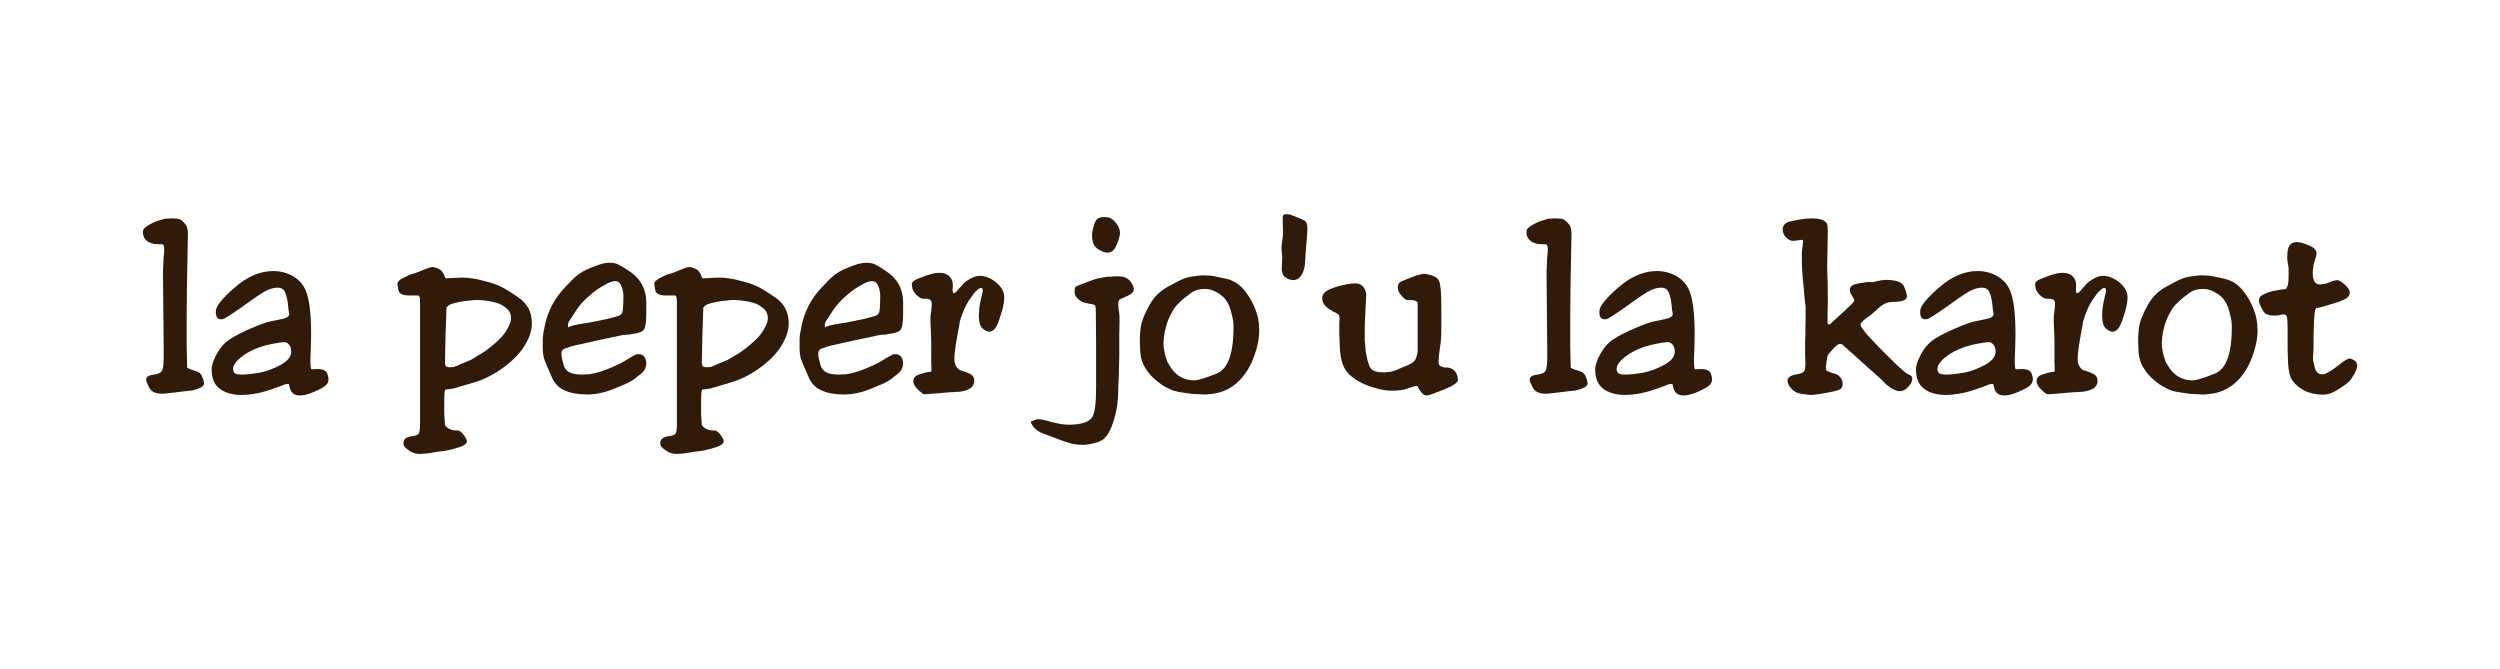
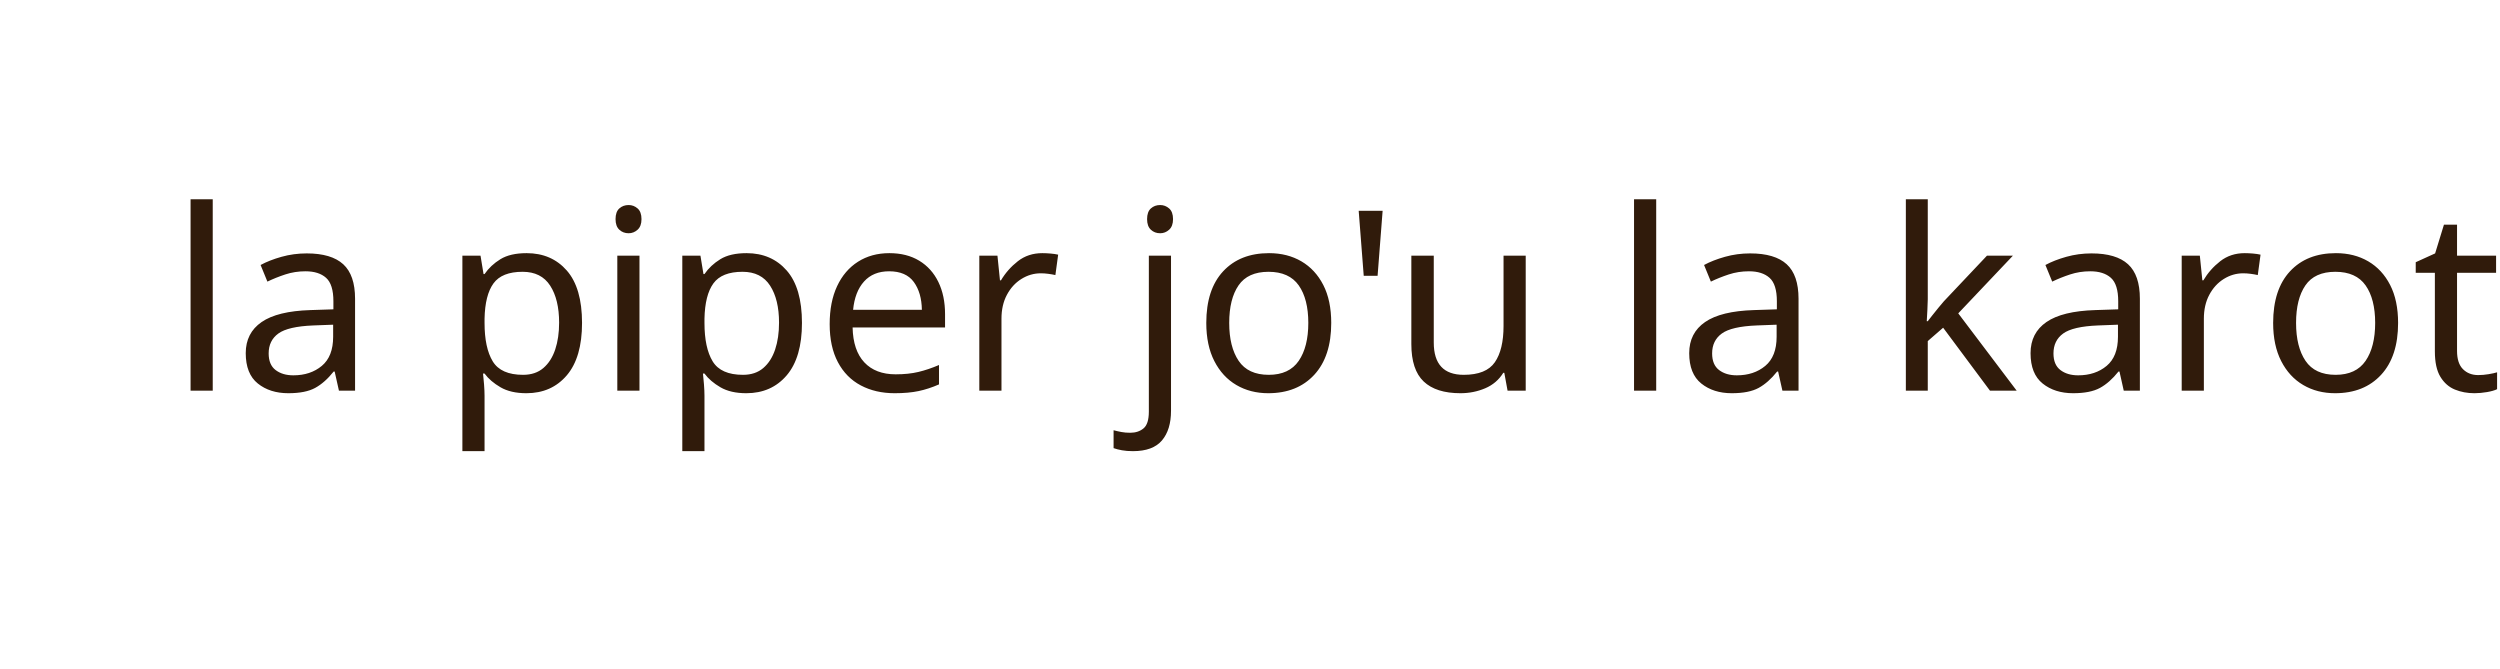
<svg xmlns="http://www.w3.org/2000/svg" id="svg2" version="1.1" width="2481" height="663">
  <defs id="defs6" />
  <g id="layer1" style="display:inline">
    <flowRoot xml:space="preserve" id="flowRoot2987" style="font-style:normal;font-variant:normal;font-weight:normal;font-stretch:normal;font-size:12px;line-height:125%;font-family:Arial;-inkscape-font-specification:Arial;letter-spacing:0px;word-spacing:0px;fill:#301b0b;fill-opacity:1;stroke:none" transform="translate(-701.8184,-122.2739)">
      <flowRegion id="flowRegion2989">
        <rect id="rect2991" width="2405.8" height="107.557" x="739.223" y="644.367" style="fill:#301b0b;fill-opacity:1" />
      </flowRegion>
      <flowPara id="flowPara2993" style="font-style:normal;font-variant:normal;font-weight:normal;font-stretch:normal;font-size:72px;font-family:Lavi;-inkscape-font-specification:Lavi;text-align:center;text-anchor:middle;fill:#301b0b;fill-opacity:1">i ci moi pagbu fa lu lo cizra se mixre li'u</flowPara>
    </flowRoot>
-     <g transform="translate(-51.04454,36.18893)" style="font-style:normal;font-weight:normal;font-size:40px;line-height:125%;font-family:Sans;letter-spacing:0px;word-spacing:0px;display:inline;opacity:1;fill:#301b0b;fill-opacity:1;stroke:none;stroke-width:1px;stroke-linecap:butt;stroke-linejoin:miter;stroke-opacity:1" id="text3647">
-       <path d="m 251.287,336.536 q 2.25,5.25 2.25,7.75 0,3 -5.25,5 l -5.25,1.75 -1,0.25 q -1.75,0.25 -7.25,0.75 -5.5,0.75 -10.25,1.25 l -9,1 q -1.25,0.25 -3.75,0.25 -9.25,0 -12.5,-5.75 -3.25,-6 -3.25,-8 0,-2.5 2.25,-3.75 2.25,-1.25 7,-1.75 5,-0.75 6.5,-3.5 1.75,-3 1.75,-15.5 0,-7.25 -0.25,-26.5 -0.25,-19.25 -0.25,-27.5 l -0.25,-28 0.5,-12.5 0,-1 q 0.75,-6.5 0.75,-9.25 0,-4.5 -1.5,-5.25 l -6.75,-0.25 -2.25,-0.25 q -9,-2 -10.5,-9.25 -0.75,-4.25 1.25,-6.25 2,-2.25 9.75,-6 l 2.5,-1 7.5,-2.25 1.5,-0.25 5.5,-0.25 q 6,0 8,0.75 2,0.5 5,4 l 1.75,2 q 1.75,3.5 1.75,8.75 0,3.5 -0.25,12.75 -0.25,9 -0.25,14.5 0,3.25 -0.25,12.25 -0.25,9 -0.25,17.25 l -0.25,28.5 0,22 0,3.5 0.5,22 q 0.25,0.25 3.25,1.5 3.25,1 6,2 3,0.75 4.5,3.25 l 0.75,1 z" style="font-style:normal;font-variant:normal;font-weight:100;font-stretch:normal;font-size:250px;font-family:Jester;-inkscape-font-specification:'Jester Thin';fill:#301b0b" id="path4150" />
-       <path d="m 376.299,336.036 q 0.75,2.25 0.75,4.25 0,3.5 -2.75,6 -2.75,2.5 -11.25,6.25 -8.5,3.75 -14.25,3.75 -8,0 -10,-7 l -1,-4.25 q -1.5,-0.25 -3.25,0 -7,2.75 -15.25,5.5 -8,2.75 -15.5,4 -7.25,1.25 -12.75,1.25 -13.5,0 -21.75,-6 -8.25,-6 -8.25,-19.5 0,-5.75 5.25,-15.5 5.5,-9.75 13.5,-14.75 8.25,-5.25 21.25,-10.75 13,-5.5 18.25,-6.5 5.5,-1.25 12,-2.5 6.75,-1.5 6.75,-4.75 -0.75,-4.25 -1.25,-9.75 -0.5,-5.75 -2.5,-11 -1.75,-5.5 -7.75,-5.5 -4.75,0 -10.25,2.5 -5.25,2.25 -23.5,15.5 -18.25,13 -20.75,13.25 -7.5,1.25 -6.75,-8.25 0,-6.75 18.5,-23 18.75,-16.5 38.5,-16.5 5.25,0 11,1.5 15.5,4.75 21,17.5 5.5,12.75 5.5,43.75 0,5.75 -0.25,12.5 -0.25,6.75 -0.5,12.5 0,9 1,9.75 3,-0.25 6.25,-0.25 3.75,0 6.5,1.25 2.75,1.25 3.5,4.75 z m -36.25,-23.25 q 0,-4.75 -2.25,-7 -2,-2.5 -4.75,-2.5 -23.25,2.5 -37,11 -13.75,8.5 -13.75,16 0,1.5 1.25,3.5 1.25,1.75 8,1.75 6,0 16.5,-1.75 10.75,-2 21.25,-7.75 10.75,-5.75 10.75,-13.25 z" style="font-style:normal;font-variant:normal;font-weight:100;font-stretch:normal;font-size:250px;font-family:Jester;-inkscape-font-specification:'Jester Thin';fill:#301b0b" id="path4152" />
-       <path d="m 571.409,307.286 q -3.75,6 -9.75,12 -6,6 -16,12.75 -10,6.5 -20.75,10.25 l -2.5,0.75 -13.5,4 -7.5,2.25 -8.5,1.25 q -0.5,1.25 -0.75,3.5 -0.25,2.5 -0.25,13.25 l 0,7.25 0.75,11 q 1,2 4,3.75 3,1.75 8.75,1.75 2.5,0 5.75,4.25 3.25,4.5 3.25,6.5 0,4.25 -13.25,7.5 l -5,1.25 -4,0.75 -8,1 -5.75,1 q -4.75,0.75 -6.75,0.75 -2,0.25 -4.25,0.25 -2.75,0 -5,-0.75 -2.25,-0.5 -5,-2.25 -2.5,-1.75 -4.25,-3.5 -1.75,-1.5 -1.75,-4.25 0,-3.5 3,-5.25 3.25,-1.5 5.25,-1.5 5.75,-0.75 7,-2.75 1.25,-2 1.25,-10.25 l 0,-8 0,-87 0,-8.5 0,-12 0,-3 q 0,-5 -0.25,-6 -0.25,-1.25 -1.25,-2.25 l -9.25,0 q -9.75,0 -10.75,-5.25 -1,-5.25 -1,-6 0,-3.5 6.5,-6.5 l 5.5,-2.75 0.75,-0.25 5.25,-1.5 12,-4.75 q 3,-1.25 4.75,-1.25 2,0 5,1.25 3.25,1.25 4.75,3.5 1.75,2 3.25,6.5 l 16,-0.75 q 5.5,0 10.25,0.75 4.75,0.5 12.75,2.75 8.25,2 13.75,4.5 5.75,2.25 19.25,11.5 13.75,9 13.75,26 0,10.5 -7.5,22.5 z m -19.25,-13.25 q 6,-8.75 6,-14.5 0,-6.25 -4.75,-10 -4.75,-3.75 -8.25,-4.75 -3.5,-1.25 -9.5,-2.25 -6,-1 -11.75,-1 -2.75,0 -6.5,0.5 -3.75,0.25 -9.5,1.25 -5.5,1 -9,2.25 -3.25,1.25 -4.75,3.5 l -1,28.75 q -0.5,23.75 -0.5,26.5 0,1.75 1,3 1.25,1 4,1 1.5,0 3.5,-0.25 2,-0.5 6.75,-2.75 l 10.75,-4.5 0.75,-0.5 11.25,-6.75 q 7.25,-5 12.75,-10 5.75,-5.25 8.75,-9.5 z" style="font-style:normal;font-variant:normal;font-weight:100;font-stretch:normal;font-size:250px;font-family:Jester;-inkscape-font-specification:'Jester Thin';fill:#301b0b" id="path4154" />
-       <path d="m 692.424,323.786 q 0,4 -1.75,7 -1.5,2.75 -6.5,6.25 l -4,3.25 -1.5,1 q -3,1.75 -5,2.75 -1.75,0.75 -10,4.25 -8,3.5 -15.25,5.25 -7.25,1.75 -14.5,1.75 -27.5,0 -34.75,-16 -7.25,-16.25 -8.5,-20.5 -1,-4.5 -1,-9.5 0,-4.75 0,-9.5 0.25,-4.75 2.25,-14 2,-9.25 6.75,-18.75 5,-9.5 12.75,-17.75 7.75,-8.5 12.75,-12.5 5.25,-4 11.5,-6.5 6.25,-2.75 11.25,-4.25 5,-1.5 9.25,-1.5 5.25,0 9,2 4,2 10.5,6.5 6.5,4.25 10.5,10 4.25,5.75 5.75,14.25 l 0.5,6 0,3 0,9.25 q 0,12.25 -2.5,15.5 -2.5,3.25 -12,4.25 l -2.25,0.5 -6.5,0.5 -26,5.5 -21.25,4.75 -4.75,1.25 -0.75,0.25 -3.5,1.25 q -4.75,1 -4.75,5.5 0,1.25 0.25,3.25 0.5,1.75 1.75,7.25 1.25,5.25 5.5,7.75 4.25,2.5 13,2.5 l 5.25,-0.25 1.5,0 q 13.25,-1.75 33,-11.75 l 7.5,-4.5 5.75,-3.25 q 1,-0.5 3,-0.5 7,0 7.75,8.5 z m -22.75,-66.75 q 0,-3.25 -0.5,-4.5 -0.5,-3.25 -2.25,-6.5 -1.75,-3.25 -5.25,-3.25 -4.25,0 -10.5,3.75 -6.25,3.5 -9.5,6 -3,2.25 -8.5,7.25 -5.5,5 -10,11.5 l -4.5,7 q -2.25,3 -3.25,5 -0.75,1.75 -0.75,2.75 l 0.25,2.75 q 1.25,-1 4,-1.75 3,-1 20.25,-3.75 l 12.25,-2.5 3.5,-0.75 8.25,-2.25 q 4.5,-1 5.5,-4 1,-3.25 1,-16.75 z" style="font-style:normal;font-variant:normal;font-weight:100;font-stretch:normal;font-size:250px;font-family:Jester;-inkscape-font-specification:'Jester Thin';fill:#301b0b" id="path4156" />
-       <path d="m 826.291,307.286 q -3.75,6 -9.75,12 -6,6 -16,12.75 -10,6.5 -20.75,10.25 l -2.5,0.75 -13.5,4 -7.5,2.25 -8.5,1.25 q -0.5,1.25 -0.75,3.5 -0.25,2.5 -0.25,13.25 l 0,7.25 0.75,11 q 1,2 4,3.75 3,1.75 8.75,1.75 2.5,0 5.75,4.25 3.25,4.5 3.25,6.5 0,4.25 -13.25,7.5 l -5,1.25 -4,0.75 -8,1 -5.75,1 q -4.75,0.75 -6.75,0.75 -2,0.25 -4.25,0.25 -2.75,0 -5,-0.75 -2.25,-0.5 -5,-2.25 -2.5,-1.75 -4.25,-3.5 -1.75,-1.5 -1.75,-4.25 0,-3.5 3,-5.25 3.25,-1.5 5.25,-1.5 5.75,-0.75 7,-2.75 1.25,-2 1.25,-10.25 l 0,-8 0,-87 0,-8.5 0,-12 0,-3 q 0,-5 -0.25,-6 -0.25,-1.25 -1.25,-2.25 l -9.25,0 q -9.75,0 -10.75,-5.25 -1,-5.25 -1,-6 0,-3.5 6.5,-6.5 l 5.5,-2.75 0.75,-0.25 5.25,-1.5 12,-4.75 q 3,-1.25 4.75,-1.25 2,0 5,1.25 3.25,1.25 4.75,3.5 1.75,2 3.25,6.5 l 16,-0.75 q 5.5,0 10.25,0.75 4.75,0.5 12.75,2.75 8.25,2 13.75,4.5 5.75,2.25 19.25,11.5 13.75,9 13.75,26 0,10.5 -7.5,22.5 z m -19.25,-13.25 q 6,-8.75 6,-14.5 0,-6.25 -4.75,-10 -4.75,-3.75 -8.25,-4.75 -3.5,-1.25 -9.5,-2.25 -6,-1 -11.75,-1 -2.75,0 -6.5,0.5 -3.75,0.25 -9.5,1.25 -5.5,1 -9,2.25 -3.25,1.25 -4.75,3.5 l -1,28.75 q -0.5,23.75 -0.5,26.5 0,1.75 1,3 1.25,1 4,1 1.5,0 3.5,-0.25 2,-0.5 6.75,-2.75 l 10.75,-4.5 0.75,-0.5 11.25,-6.75 q 7.25,-5 12.75,-10 5.75,-5.25 8.75,-9.5 z" style="font-style:normal;font-variant:normal;font-weight:100;font-stretch:normal;font-size:250px;font-family:Jester;-inkscape-font-specification:'Jester Thin';fill:#301b0b" id="path4158" />
-       <path d="m 947.307,323.786 q 0,4 -1.75,7 -1.5,2.75 -6.5,6.25 l -4,3.25 -1.5,1 q -3,1.75 -5,2.75 -1.75,0.75 -10,4.25 -8,3.5 -15.25,5.25 -7.25,1.75 -14.5,1.75 -27.5,0 -34.75,-16 -7.25,-16.25 -8.5,-20.5 -1,-4.5 -1,-9.5 0,-4.75 0,-9.5 0.25,-4.75 2.25,-14 2,-9.25 6.75,-18.75 5,-9.5 12.75,-17.75 7.75,-8.5 12.75,-12.5 5.25,-4 11.5,-6.5 6.25,-2.75 11.25,-4.25 5,-1.5 9.25,-1.5 5.25,0 9,2 4,2 10.5,6.5 6.5,4.25 10.5,10 4.25,5.75 5.75,14.25 l 0.5,6 0,3 0,9.25 q 0,12.25 -2.5,15.5 -2.5,3.25 -12,4.25 l -2.25,0.5 -6.5,0.5 -26,5.5 -21.25,4.75 -4.75,1.25 -0.75,0.25 -3.5,1.25 q -4.75,1 -4.75,5.5 0,1.25 0.25,3.25 0.5,1.75 1.75,7.25 1.25,5.25 5.5,7.75 4.25,2.5 13,2.5 l 5.25,-0.25 1.5,0 q 13.25,-1.75 33,-11.75 l 7.5,-4.5 5.75,-3.25 q 1,-0.5 3,-0.5 7,0 7.75,8.5 z m -22.75,-66.75 q 0,-3.25 -0.5,-4.5 -0.5,-3.25 -2.25,-6.5 -1.75,-3.25 -5.25,-3.25 -4.25,0 -10.5,3.75 -6.25,3.5 -9.5,6 -3,2.25 -8.5,7.25 -5.5,5 -10,11.5 l -4.5,7 q -2.25,3 -3.25,5 -0.75,1.75 -0.75,2.75 l 0.25,2.75 q 1.25,-1 4,-1.75 3,-1 20.25,-3.75 l 12.25,-2.5 3.5,-0.75 8.25,-2.25 q 4.5,-1 5.5,-4 1,-3.25 1,-16.75 z" style="font-style:normal;font-variant:normal;font-weight:100;font-stretch:normal;font-size:250px;font-family:Jester;-inkscape-font-specification:'Jester Thin';fill:#301b0b" id="path4160" />
-       <path d="m 1045.174,273.286 -3,9.25 q -3.75,10.5 -9.5,10.5 -2.75,0 -6.5,-3.25 -3.75,-3.25 -3.75,-13.25 0,-1.5 0.25,-3.75 0.25,-2.25 0.25,-3.5 l 0.75,-4.75 q 2.25,-9.5 2.5,-11 0.5,-1.5 0,-2.75 -1,-2.25 -3,-0.75 -1.25,0.5 -3,2.25 -1.75,1.5 -2.25,2.25 l -4.5,6.25 -0.75,1 q -5.25,8 -9,20.75 l -2.5,14 q -3,16.5 -3,23.25 0,7.75 5.25,11.25 l 7,2.25 4.5,2.25 q 3,2.25 3,6.25 0,4 -3.25,7 -3,2 -7,3 -4,1 -8.5,1 l -8,0.5 -5.75,0.5 -2.25,0.25 -13.5,1 q -1.5,0.25 -2.5,-0.25 -1,-0.5 -4.25,-3.5 l -2.75,-2.75 q -2.75,-3.5 -2.75,-6.75 0,-4.75 7,-6.75 7,-2.25 10.5,-2.25 0.5,0 0.5,-3 0,-1.75 -0.25,-5.75 0,-4.25 0,-10.75 l 0,-4.25 q 0,-9 -0.25,-14.75 -0.25,-5.75 -0.5,-11.25 0,-3.75 0,-5 0.25,-1.5 0.75,-5.75 0.5,-4.5 0.5,-6.75 0,-2.75 -1,-3.75 -1,-1 -3.5,-1.5 l -4,0 q -2,0.25 -6.75,-3.75 -3.75,-4.5 -4,-6.75 -0.5,-2.5 -0.5,-3.5 0,-2.75 2.75,-4.25 3,-1.75 12.25,-5 l 6,-1.75 q 3.5,-0.75 6.5,-0.75 6.5,0 9.75,3.5 3.5,3.25 3.5,9 -0.25,3 -0.25,4.25 0,3.5 1.25,3.5 l 1.5,-0.5 8.25,-9.25 q 2.25,-2.25 6.75,-4.75 4.75,-2.75 9.75,-2.75 5.75,0 13,4.5 10.75,7.5 10.75,16.75 0,6 -2.5,14.5 z" style="font-style:normal;font-variant:normal;font-weight:100;font-stretch:normal;font-size:250px;font-family:Jester;-inkscape-font-specification:'Jester Thin';fill:#301b0b" id="path4162" />
-       <path d="m 1162.069,198.286 q -2.25,8.5 -5,12.5 -2.5,3.75 -7,3.75 -3.25,0 -7.75,-2.5 -4.5,-2.5 -6,-6 -1.5,-3.5 -1.5,-9.25 l 0.25,-2.75 q 1.75,-9.5 4.25,-12.25 2.75,-3 9,-2.5 5.5,0 9.75,5.25 4.5,5 4.5,10.75 0,1 -0.5,3 z m 10.75,44.75 q 3.5,4.75 3.5,7.75 0,4 -7,7 l -6.75,3 q -1.75,0.5 -1.75,4.75 0,1.75 0.25,4.75 0.5,2.75 0.75,4.75 0.25,2 0.25,7.25 0,7 -0.25,14 0,7 0,14 l 0,6.75 -0.5,21 -0.5,9.75 q 0,14 -1.75,22.25 -1.5,8.25 -4.75,16.75 -3.25,8.5 -7.5,12.25 -4,3.75 -14.25,5.5 l -5.25,0.75 q -7,0 -10.5,-0.75 -3.5,-0.5 -11.25,-3.25 l -1.25,-0.5 -8.75,-3.25 -3.25,-1.25 -6.75,-2.5 q -9,-3.75 -11.75,-11.5 5.75,-2.5 7.75,-2.5 2.5,0 8.5,1.5 5.75,1.75 10.75,2.75 5,1.25 12.25,1.25 l 4.75,-0.25 q 13.75,-1.25 17.25,-7.5 3.75,-6 3.75,-29.5 l 0,-9 0,-35.25 -0.25,-25 0,-4.5 q 0,-6.5 -0.75,-7.25 -0.5,-1 -5,-1.75 l -4.25,-0.75 -0.75,-0.25 -2.5,-0.75 q -9,-4.75 -7.75,-12 0,-2.75 1.5,-3.5 1.75,-1 13.25,-5.25 l 5.75,-2 1.75,-0.5 q 0.75,-0.25 5,-1 4.25,-1 9.5,-1 l 3,-0.25 3.75,0 q 7.75,0 11.75,5 z" style="font-style:normal;font-variant:normal;font-weight:100;font-stretch:normal;font-size:250px;font-family:Jester;-inkscape-font-specification:'Jester Thin';fill:#301b0b" id="path4164" />
-       <path d="m 1299.198,278.036 q 1.5,6.75 1.5,13.75 0,12.75 -6,28 -6,15.25 -16.75,24.5 -10.5,9 -24.75,10.5 l -5,0.5 -2,0 -4.75,-0.25 -5.5,-0.25 -1.5,0 -1.5,-0.25 -5.5,-0.75 q -7.75,-1 -11.75,-2.25 -4,-1.5 -9.5,-4.5 -5.25,-3.25 -11,-8.5 -5.5,-5.5 -9.25,-12.5 -3.5,-7.25 -3.5,-17 l -0.25,-5.75 q 0,-11.75 1.75,-19 2,-7.25 8.25,-18.5 6.5,-11.25 17.5,-17.25 11,-6.25 16.25,-8.25 5.25,-2 11.25,-2.5 l 4.25,-0.5 2.75,-0.25 q 3.5,0 7.25,0.25 3.75,0.25 15.75,3 12.25,2.5 20.25,13.5 8.25,11 11.75,24.25 z m -24,10.5 q 0,-6.25 -1.5,-11.5 -2,-9.5 -5.25,-14.25 -3,-5 -9.25,-8.5 -6,-3.75 -12.5,-3.75 -8.5,0 -14,4.25 -5.5,4.25 -7.5,5.75 -1.75,1.5 -5.75,5.5 -3.75,3.75 -7.75,12.25 -4,8.5 -5.5,19.5 l -0.5,6.5 q 0,3 0.5,6.25 0.5,3 1.5,6.75 1.25,3.75 1.75,5.5 0.75,1.5 3.5,5.75 2.75,4.25 7.25,7.75 4.75,3.25 9.25,4.25 4.75,0.75 6.5,0.75 5.75,0 22.5,-6.75 16.75,-6.75 16.75,-46 z" style="font-style:normal;font-variant:normal;font-weight:100;font-stretch:normal;font-size:250px;font-family:Jester;-inkscape-font-specification:'Jester Thin';fill:#301b0b" id="path4166" />
-       <path d="m 1347.784,202.286 -0.5,6 -0.75,10 q 0,12 -3.5,17.75 -3.25,5.75 -8.75,5.75 -2.25,0 -5.25,-1.25 -3,-2 -3.75,-2.5 -2,-3 -2,-5.5 l -0.25,-1.25 0.5,-12.5 -0.25,-3.25 -0.5,-4.5 q -0.25,-1 0.25,-4.25 0.5,-3.5 0.75,-6.25 0.5,-2.75 0.5,-5.25 0,-2.75 0,-4.25 0,-2.75 -0.25,-5.5 0,-3 0,-6 0,-4 5.5,-3 1,-0.25 1.75,0.25 1,0.25 6,2.25 5,1.75 8,3.5 3.25,1.5 3.25,8 0,3.75 -0.75,11.75 z" style="font-style:normal;font-variant:normal;font-weight:100;font-stretch:normal;font-size:250px;font-family:Jester;-inkscape-font-specification:'Jester Thin';fill:#301b0b" id="path4168" />
-       <path d="m 1496.674,335.036 q 1.25,3.25 1.25,5.75 0,4 -14.25,9.75 -14.25,5.75 -16.75,5.75 -3,0 -5,-2.75 -2,-2.5 -3,-4.25 l -1,-2 q -0.25,-0.75 -1.5,-0.5 -1.25,0.25 -6.25,1.75 -2.75,1.25 -7.5,2.25 -4.5,0.75 -10.25,0.75 -11.25,0 -25.75,-5.75 -14.25,-6 -20.25,-14.75 -6,-8.75 -6,-30.5 0,-3 -0.25,-5.75 0,-3 0,-6 0,-2.25 0,-4.25 0,-2.25 0.25,-4 0,-4 -1.25,-4.75 -1.25,-1 -5.5,-3 l -3.25,-2 q -4,-2.75 -5.75,-5.5 -1.5,-2.75 -1.5,-5.5 0,-6.5 10.25,-10 l 5,-1.75 1.75,-0.5 2.25,-0.5 6,-1.25 q 4.25,-0.75 7.25,-0.75 9.5,0 11.25,10.5 l -1.5,31 0,15.5 0.5,5 0.5,5.5 0.75,4.25 q 1.75,9.75 4.75,13.25 3.25,3.25 11,3.25 l 3,0 q 1.5,-0.25 2.25,-0.25 4.75,0 12,-3.5 l 7.75,-3.25 q 5.5,-2.5 7,-4.5 1.75,-2.25 3,-8.75 l 0,-24.25 0,-24.25 q 0,-1.5 -3.75,-2.75 l -5.75,-0.25 q -1.25,0.25 -2.5,-0.5 -1.25,-0.75 -4.5,-4.25 -3.25,-3.75 -3.25,-7.75 0,-4 3,-5.75 l 6.75,-2.75 8.5,-3.25 q 6,-1.75 8.5,-1.75 1,0 6.75,1.5 5.75,1.5 7.75,6.25 2,4.75 2,27 l 0,18.5 q 0,12.5 -1.5,21.25 -1.25,8.5 -1.25,12.25 0,3.25 1,4.25 1,1 4,1.75 l 0.75,0.25 3.25,0 q 1.25,0 4.75,1.5 3,2 4.25,5 z" style="font-style:normal;font-variant:normal;font-weight:100;font-stretch:normal;font-size:250px;font-family:Jester;-inkscape-font-specification:'Jester Thin';fill:#301b0b" id="path4170" />
-       <path d="m 1624.334,336.536 q 2.25,5.25 2.25,7.75 0,3 -5.25,5 l -5.25,1.75 -1,0.25 q -1.75,0.25 -7.25,0.75 -5.5,0.75 -10.25,1.25 l -9,1 q -1.25,0.25 -3.75,0.25 -9.25,0 -12.5,-5.75 -3.25,-6 -3.25,-8 0,-2.5 2.25,-3.75 2.25,-1.25 7,-1.75 5,-0.75 6.5,-3.5 1.75,-3 1.75,-15.5 0,-7.25 -0.25,-26.5 -0.25,-19.25 -0.25,-27.5 l -0.25,-28 0.5,-12.5 0,-1 q 0.75,-6.5 0.75,-9.25 0,-4.5 -1.5,-5.25 l -6.75,-0.25 -2.25,-0.25 q -9,-2 -10.5,-9.25 -0.75,-4.25 1.25,-6.25 2,-2.25 9.75,-6 l 2.5,-1 7.5,-2.25 1.5,-0.25 5.5,-0.25 q 6,0 8,0.75 2,0.5 5,4 l 1.75,2 q 1.75,3.5 1.75,8.75 0,3.5 -0.25,12.75 -0.25,9 -0.25,14.5 0,3.25 -0.25,12.25 -0.25,9 -0.25,17.25 l -0.25,28.5 0,22 0,3.5 0.5,22 q 0.25,0.25 3.25,1.5 3.25,1 6,2 3,0.75 4.5,3.25 l 0.75,1 z" style="font-style:normal;font-variant:normal;font-weight:100;font-stretch:normal;font-size:250px;font-family:Jester;-inkscape-font-specification:'Jester Thin';fill:#301b0b" id="path4172" />
-       <path d="m 1749.346,336.036 q 0.75,2.25 0.75,4.25 0,3.5 -2.75,6 -2.75,2.5 -11.25,6.25 -8.5,3.75 -14.25,3.75 -8,0 -10,-7 l -1,-4.25 q -1.5,-0.25 -3.25,0 -7,2.75 -15.25,5.5 -8,2.75 -15.5,4 -7.25,1.25 -12.75,1.25 -13.5,0 -21.75,-6 -8.25,-6 -8.25,-19.5 0,-5.75 5.25,-15.5 5.5,-9.75 13.5,-14.75 8.25,-5.25 21.25,-10.75 13,-5.5 18.25,-6.5 5.5,-1.25 12,-2.5 6.75,-1.5 6.75,-4.75 -0.75,-4.25 -1.25,-9.75 -0.5,-5.75 -2.5,-11 -1.75,-5.5 -7.75,-5.5 -4.75,0 -10.25,2.5 -5.25,2.25 -23.5,15.5 -18.25,13 -20.75,13.25 -7.5,1.25 -6.75,-8.25 0,-6.75 18.5,-23 18.75,-16.5 38.5,-16.5 5.25,0 11,1.5 15.5,4.75 21,17.5 5.5,12.75 5.5,43.75 0,5.75 -0.25,12.5 -0.25,6.75 -0.5,12.5 0,9 1,9.75 3,-0.25 6.25,-0.25 3.75,0 6.5,1.25 2.75,1.25 3.5,4.75 z m -36.25,-23.25 q 0,-4.75 -2.25,-7 -2,-2.5 -4.75,-2.5 -23.25,2.5 -37,11 -13.75,8.5 -13.75,16 0,1.5 1.25,3.5 1.25,1.75 8,1.75 6,0 16.5,-1.75 10.75,-2 21.25,-7.75 10.75,-5.75 10.75,-13.25 z" style="font-style:normal;font-variant:normal;font-weight:100;font-stretch:normal;font-size:250px;font-family:Jester;-inkscape-font-specification:'Jester Thin';fill:#301b0b" id="path4174" />
-       <path d="m 1947.205,336.536 q 1.5,0.5 1.5,3.25 0,2.5 -1.75,5.25 l -2.25,2.75 q -4,4.25 -8.25,4.25 -4.75,0 -11,-4.75 l -2,-1.5 -4.75,-4.75 -1.5,-1.5 -16,-14.25 -17.75,-16 -2.25,-1.75 -1,-1.25 q -1.5,-1.25 -3.25,-1.25 -2.25,0 -7,5.25 -4.5,5 -5,6 -0.5,1 -1.25,6.5 -0.75,5.25 -0.75,5.75 0,2 0.75,3 1,0.75 3.75,1.75 l 1.5,0.5 3.25,1 q 0.75,0.25 1.5,0.5 0.75,0.25 2,1.25 l 2.5,2.75 q 1.5,2.75 1.5,5.25 0,5 -4,6.25 l -5,1.5 q -17.5,3.5 -22.75,3.5 -2,-0.25 -2.75,-0.25 -7.5,-0.75 -10.75,-2 -3,-1 -6.25,-4.75 -3.25,-4 -3.25,-7.25 0,-3.75 6.25,-5.75 l 1.75,-0.25 4.5,-1 q 3.5,-1 4.25,-2.75 1,-1.75 1,-8 0,-4.5 -0.25,-8.75 0,-4.25 0,-8.5 l 0,-3.5 q 0.25,-3.5 0.25,-11.25 0.25,-8 0.25,-14.75 0,-4.25 0,-8.75 -1,-7.75 -1.5,-13.75 l -0.5,-6.25 q -1.75,-14.75 -1.75,-27.25 0,-3.5 0,-6.75 0.25,-3.25 1.25,-11.25 -0.25,-0.75 -0.75,-1.25 l -8,1 q -3.5,0.5 -7,-2.25 l -2.25,-2.25 q -2.25,-3 -2.25,-7 0,-0.75 0,-1.5 0.5,-1 1.25,-2.5 0.75,-1.5 3.25,-2.75 2.75,-1.25 10.5,-2.5 7.75,-1.5 13.75,-1.5 7.75,0 11.75,2 2.75,1.75 3.5,3.5 0.75,1.75 0.75,7.5 0,3.75 -0.25,14 -0.25,10 -0.25,15 -0.25,2 0,11.75 0.5,9.75 0.5,23.5 l 0,4 0,3.25 q 0,5 -0.25,9.5 0,4.5 0,8.5 l 0.25,2.75 2.25,-0.25 16,-14.75 q 3.5,-3.25 5.75,-5.5 2.25,-2.25 2.25,-3.5 0,-1.25 -3.75,-7 l -0.75,-3.5 q 0.5,-3.5 3.5,-4.75 3.25,-1.5 14,-2.75 l 1.75,-0.25 2,0.25 2,0 4,-1 q 3,-0.75 8,-1.25 16.25,0 18.75,6.75 2.75,6.5 2.75,9.5 0,4.5 -8,5.25 l -2.25,0.25 -5.25,0.25 q -2.25,0 -4.25,0.75 -1.75,0.5 -3.75,1.75 -1.75,1 -5.25,4 l -3.25,3 -2.75,2.5 -0.75,0.5 -5.5,4 q -2.5,2 -3.75,3.5 -1.25,1.25 -1.25,2.75 0,4.75 35.75,39.5 l 4.75,4.25 3.75,3.25 0.5,0.5 5,2.75 z" style="font-style:normal;font-variant:normal;font-weight:100;font-stretch:normal;font-size:250px;font-family:Jester;-inkscape-font-specification:'Jester Thin';fill:#301b0b" id="path4176" />
-       <path d="m 2067.705,336.036 q 0.75,2.25 0.75,4.25 0,3.5 -2.75,6 -2.75,2.5 -11.25,6.25 -8.5,3.75 -14.25,3.75 -8,0 -10,-7 l -1,-4.25 q -1.5,-0.25 -3.25,0 -7,2.75 -15.25,5.5 -8,2.75 -15.5,4 -7.25,1.25 -12.75,1.25 -13.5,0 -21.75,-6 -8.25,-6 -8.25,-19.5 0,-5.75 5.25,-15.5 5.5,-9.75 13.5,-14.75 8.25,-5.25 21.25,-10.75 13,-5.5 18.25,-6.5 5.5,-1.25 12,-2.5 6.75,-1.5 6.75,-4.75 -0.75,-4.25 -1.25,-9.75 -0.5,-5.75 -2.5,-11 -1.75,-5.5 -7.75,-5.5 -4.75,0 -10.25,2.5 -5.25,2.25 -23.5,15.5 -18.25,13 -20.75,13.25 -7.5,1.25 -6.75,-8.25 0,-6.75 18.5,-23 18.75,-16.5 38.5,-16.5 5.25,0 11,1.5 15.5,4.75 21,17.5 5.5,12.75 5.5,43.75 0,5.75 -0.25,12.5 -0.25,6.75 -0.5,12.5 0,9 1,9.75 3,-0.25 6.25,-0.25 3.75,0 6.5,1.25 2.75,1.25 3.5,4.75 z m -36.25,-23.25 q 0,-4.75 -2.25,-7 -2,-2.5 -4.75,-2.5 -23.25,2.5 -37,11 -13.75,8.5 -13.75,16 0,1.5 1.25,3.5 1.25,1.75 8,1.75 6,0 16.5,-1.75 10.75,-2 21.25,-7.75 10.75,-5.75 10.75,-13.25 z" style="font-style:normal;font-variant:normal;font-weight:100;font-stretch:normal;font-size:250px;font-family:Jester;-inkscape-font-specification:'Jester Thin';fill:#301b0b" id="path4178" />
-       <path d="m 2159.92,273.286 -3,9.25 q -3.75,10.5 -9.5,10.5 -2.75,0 -6.5,-3.25 -3.75,-3.25 -3.75,-13.25 0,-1.5 0.25,-3.75 0.25,-2.25 0.25,-3.5 l 0.75,-4.75 q 2.25,-9.5 2.5,-11 0.5,-1.5 0,-2.75 -1,-2.25 -3,-0.75 -1.25,0.5 -3,2.25 -1.75,1.5 -2.25,2.25 l -4.5,6.25 -0.75,1 q -5.25,8 -9,20.75 l -2.5,14 q -3,16.5 -3,23.25 0,7.75 5.25,11.25 l 7,2.25 4.5,2.25 q 3,2.25 3,6.25 0,4 -3.25,7 -3,2 -7,3 -4,1 -8.5,1 l -8,0.5 -5.75,0.5 -2.25,0.25 -13.5,1 q -1.5,0.25 -2.5,-0.25 -1,-0.5 -4.25,-3.5 l -2.75,-2.75 q -2.75,-3.5 -2.75,-6.75 0,-4.75 7,-6.75 7,-2.25 10.5,-2.25 0.5,0 0.5,-3 0,-1.75 -0.25,-5.75 0,-4.25 0,-10.75 l 0,-4.25 q 0,-9 -0.25,-14.75 -0.25,-5.75 -0.5,-11.25 0,-3.75 0,-5 0.25,-1.5 0.75,-5.75 0.5,-4.5 0.5,-6.75 0,-2.75 -1,-3.75 -1,-1 -3.5,-1.5 l -4,0 q -2,0.25 -6.75,-3.75 -3.75,-4.5 -4,-6.75 -0.5,-2.5 -0.5,-3.5 0,-2.75 2.75,-4.25 3,-1.75 12.25,-5 l 6,-1.75 q 3.5,-0.75 6.5,-0.75 6.5,0 9.75,3.5 3.5,3.25 3.5,9 -0.25,3 -0.25,4.25 0,3.5 1.25,3.5 l 1.5,-0.5 8.25,-9.25 q 2.25,-2.25 6.75,-4.75 4.75,-2.75 9.75,-2.75 5.75,0 13,4.5 10.75,7.5 10.75,16.75 0,6 -2.5,14.5 z" style="font-style:normal;font-variant:normal;font-weight:100;font-stretch:normal;font-size:250px;font-family:Jester;-inkscape-font-specification:'Jester Thin';fill:#301b0b" id="path4180" />
-       <path d="m 2289.92,278.036 q 1.5,6.75 1.5,13.75 0,12.75 -6,28 -6,15.25 -16.75,24.5 -10.5,9 -24.75,10.5 l -5,0.5 -2,0 -4.75,-0.25 -5.5,-0.25 -1.5,0 -1.5,-0.25 -5.5,-0.75 q -7.75,-1 -11.75,-2.25 -4,-1.5 -9.5,-4.5 -5.25,-3.25 -11,-8.5 -5.5,-5.5 -9.25,-12.5 -3.5,-7.25 -3.5,-17 l -0.25,-5.75 q 0,-11.75 1.75,-19 2,-7.25 8.25,-18.5 6.5,-11.25 17.5,-17.25 11,-6.25 16.25,-8.25 5.25,-2 11.25,-2.5 l 4.25,-0.5 2.75,-0.25 q 3.5,0 7.25,0.25 3.75,0.25 15.75,3 12.25,2.5 20.25,13.5 8.25,11 11.75,24.25 z m -24,10.5 q 0,-6.25 -1.5,-11.5 -2,-9.5 -5.25,-14.25 -3,-5 -9.25,-8.5 -6,-3.75 -12.5,-3.75 -8.5,0 -14,4.25 -5.5,4.25 -7.5,5.75 -1.75,1.5 -5.75,5.5 -3.75,3.75 -7.75,12.25 -4,8.5 -5.5,19.5 l -0.5,6.5 q 0,3 0.5,6.25 0.5,3 1.5,6.75 1.25,3.75 1.75,5.5 0.75,1.5 3.5,5.75 2.75,4.25 7.25,7.75 4.75,3.25 9.25,4.25 4.75,0.75 6.5,0.75 5.75,0 22.5,-6.75 16.75,-6.75 16.75,-46 z" style="font-style:normal;font-variant:normal;font-weight:100;font-stretch:normal;font-size:250px;font-family:Jester;-inkscape-font-specification:'Jester Thin';fill:#301b0b" id="path4182" />
-       <path d="m 2387.006,335.786 -3.25,5 -0.5,0.5 q -1.5,2 -4.75,4.25 -3,2.25 -9.25,6 -6.25,4 -13.5,4 l -6,-0.5 q -9.25,-1.5 -14.25,-5 -7.75,-4.75 -11,-11.25 -3,-6.75 -3,-22.25 l -0.25,-5.5 0,-21.5 q 0,-9 -0.75,-11.25 -0.5,-2.5 -3.25,-2.5 -0.75,0 -5.75,1 l -3.25,0.25 q -8.5,0 -11,-4.25 -2.75,-4.5 -3.5,-6.75 -1,-2.25 -1,-4.25 0,-1 0.75,-2.5 0.5,-1.75 4.75,-3.75 4.25,-2 10.5,-3.25 6.25,-1.25 7.25,-1.25 1,-0.25 3.5,-0.25 0.5,-0.5 1.5,-2.75 1.25,-2.25 1.25,-10.75 0,-3.75 0,-7.75 -0.75,-4 -1.25,-7.25 -0.25,-3.5 0,-5.5 0,-12.75 9.25,-12.75 4.25,0 12,3.25 7.75,3 7.75,8 0,2 -2,7.75 -1.75,5.75 -1.75,12.25 0,11.75 8.5,10.75 5.5,-0.75 8.5,-2.25 3.25,-1.5 4.5,-1.5 1.5,-0.25 2.5,-0.5 3,0 7.75,4.5 5,4.25 5,8.25 0,3.25 -4.5,6 l -6.25,2.75 q -11.5,3.5 -16.5,5 -4.75,1.25 -6,1.25 -1,0.25 -1.75,6.25 -0.75,5.75 -0.75,13 0,5 -0.25,9.5 0,4.25 0,8.25 l 0,3.5 -0.5,8.25 q 0,1.25 0,2.5 0,1 1.25,5.75 1.5,8.75 7.75,8.75 2.75,0 5.5,-1.75 l 5.5,-3.25 7.5,-5.75 q 6.5,-5 9,-5 1.25,0 4.25,1.75 3,1.75 3,5.5 0,3.5 -3.25,9 z" style="font-style:normal;font-variant:normal;font-weight:100;font-stretch:normal;font-size:250px;font-family:Jester;-inkscape-font-specification:'Jester Thin';fill:#301b0b" id="path4184" />
-     </g>
+     <text xml:space="preserve" style="font-style:normal;font-weight:normal;font-size:40px;line-height:125%;font-family:Sans;letter-spacing:0px;word-spacing:0px;display:inline;fill:#301b0b;fill-opacity:1;stroke:none;stroke-width:1px;stroke-linecap:butt;stroke-linejoin:miter;stroke-opacity:1" x="167.866" y="387.725" id="text3471">
+       <tspan id="tspan3473" x="167.866" y="387.725" style="font-style:normal;font-variant:normal;font-weight:100;font-stretch:normal;font-size:250px;font-family:Jester;-inkscape-font-specification:'Jester Thin';fill:#301b0b">la piper jo'u la karot</tspan>
+     </text>
  </g>
</svg>
